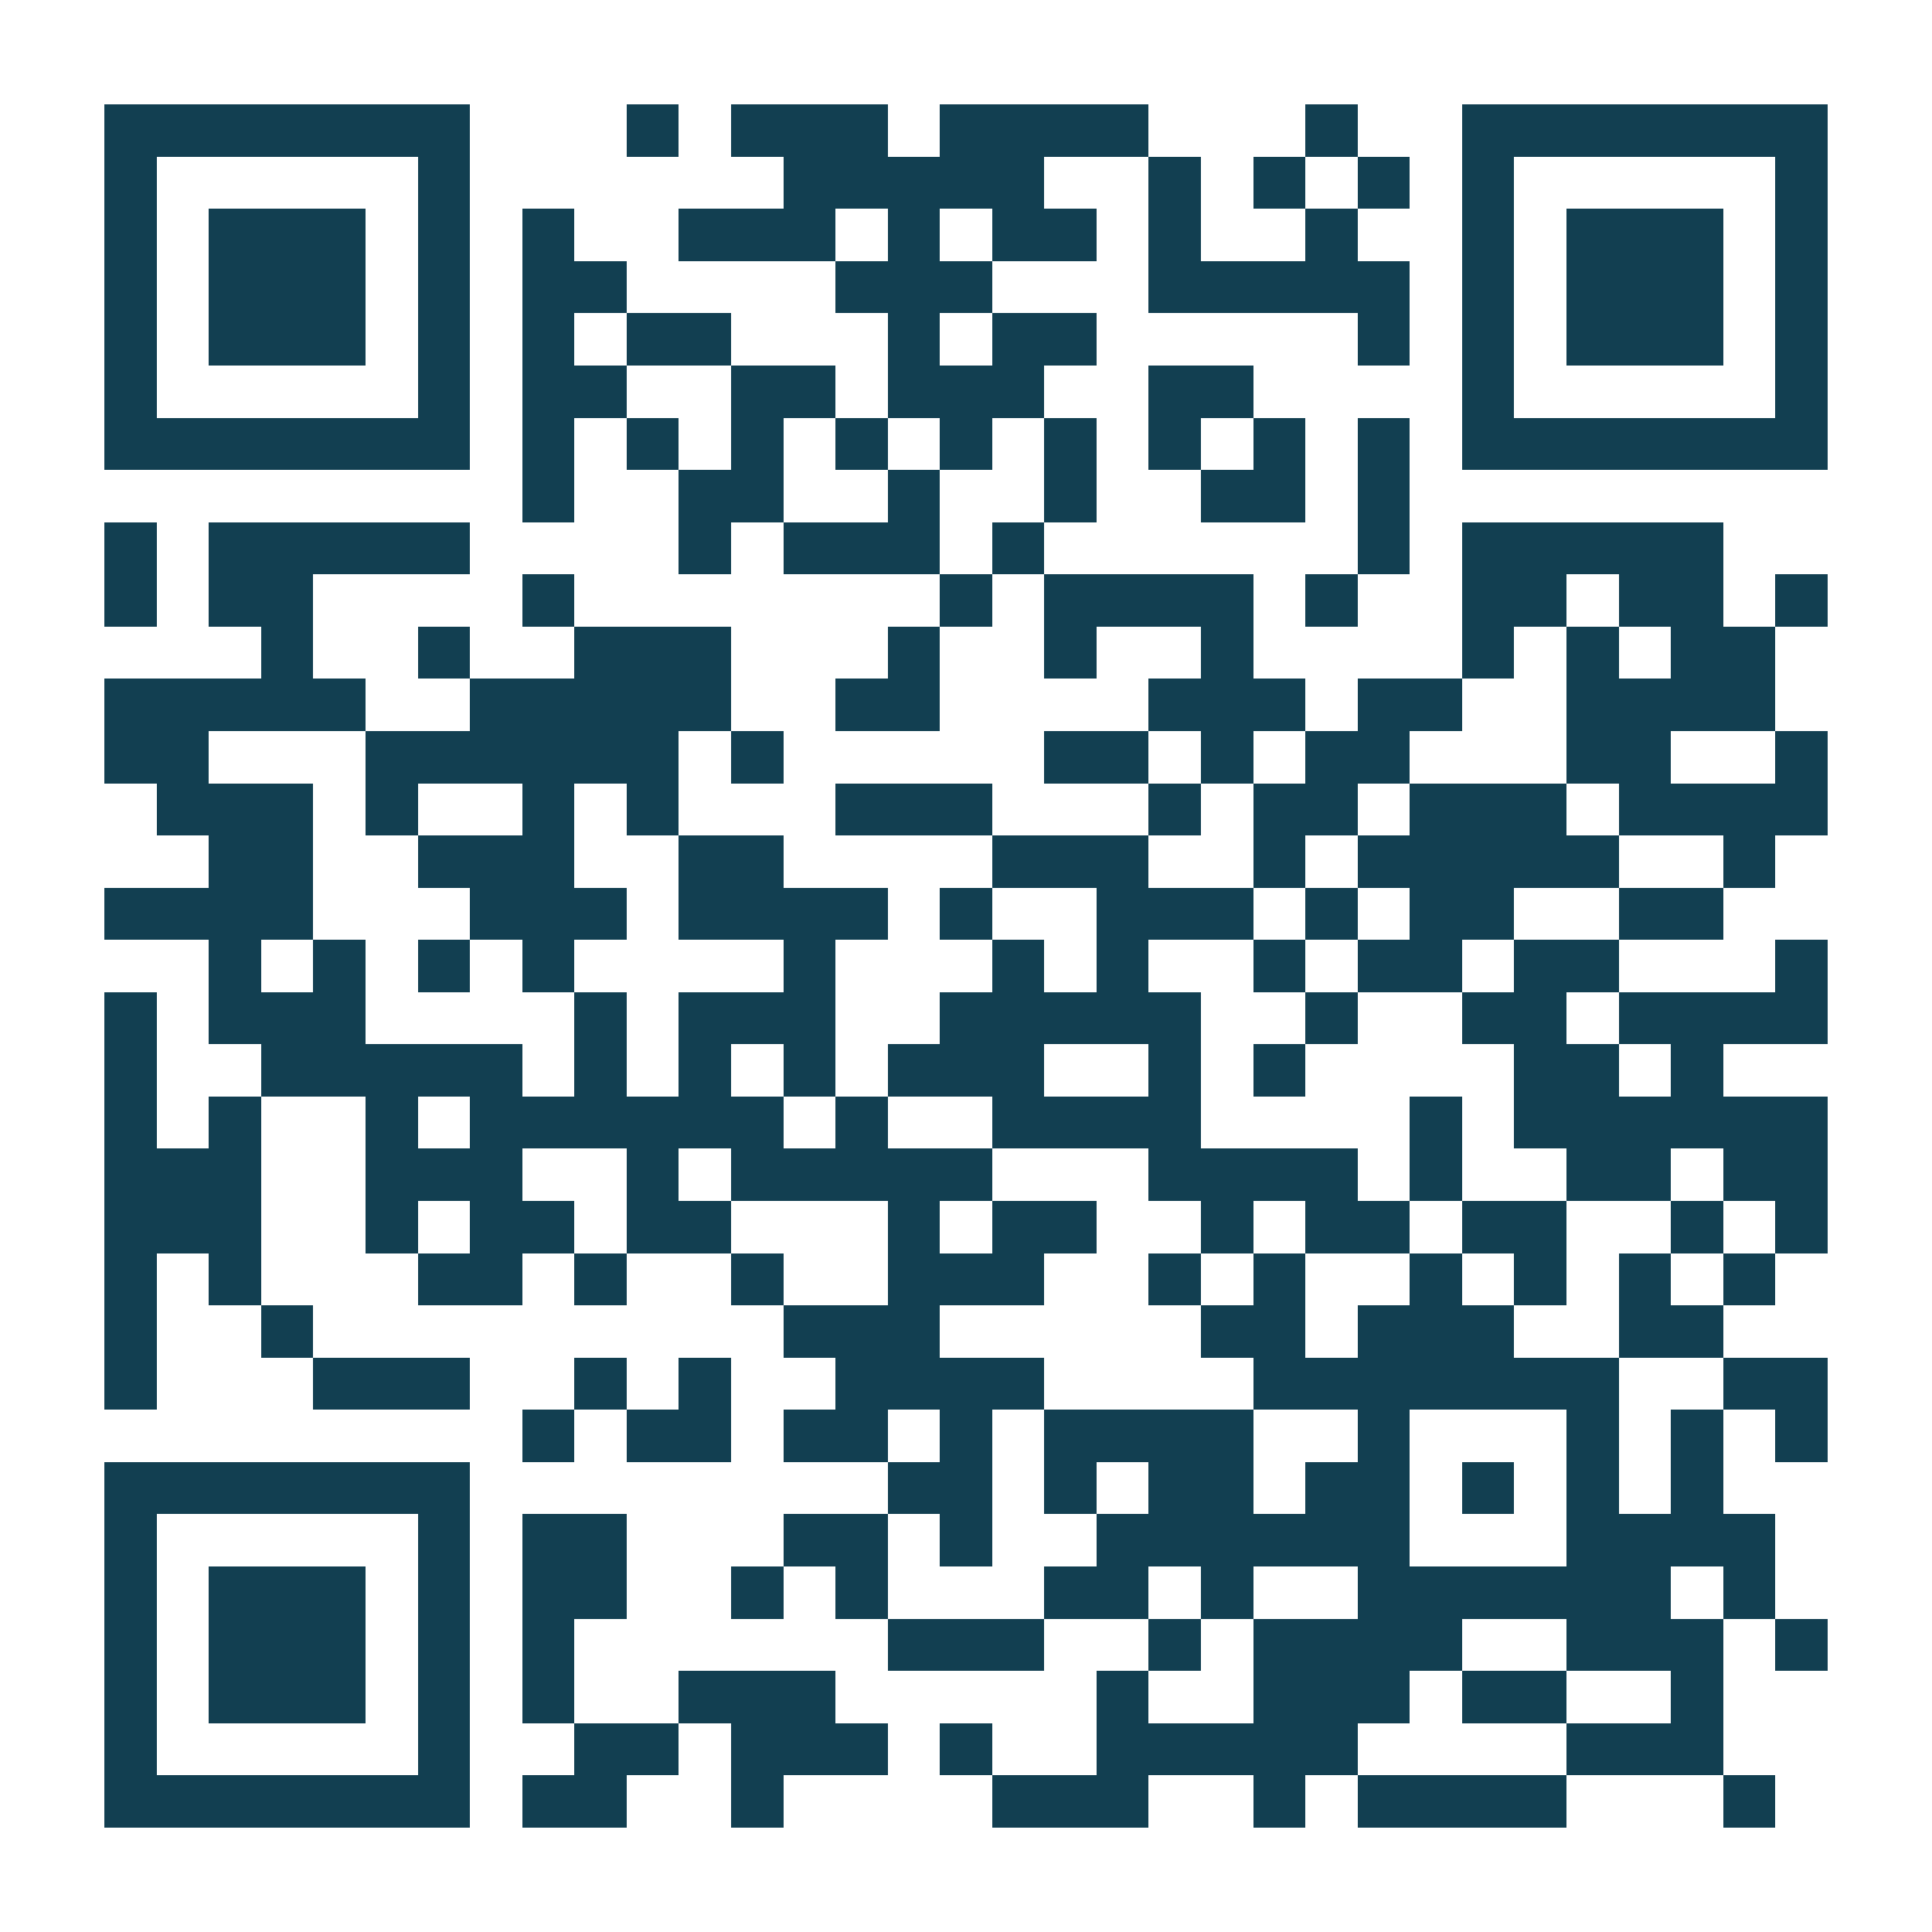
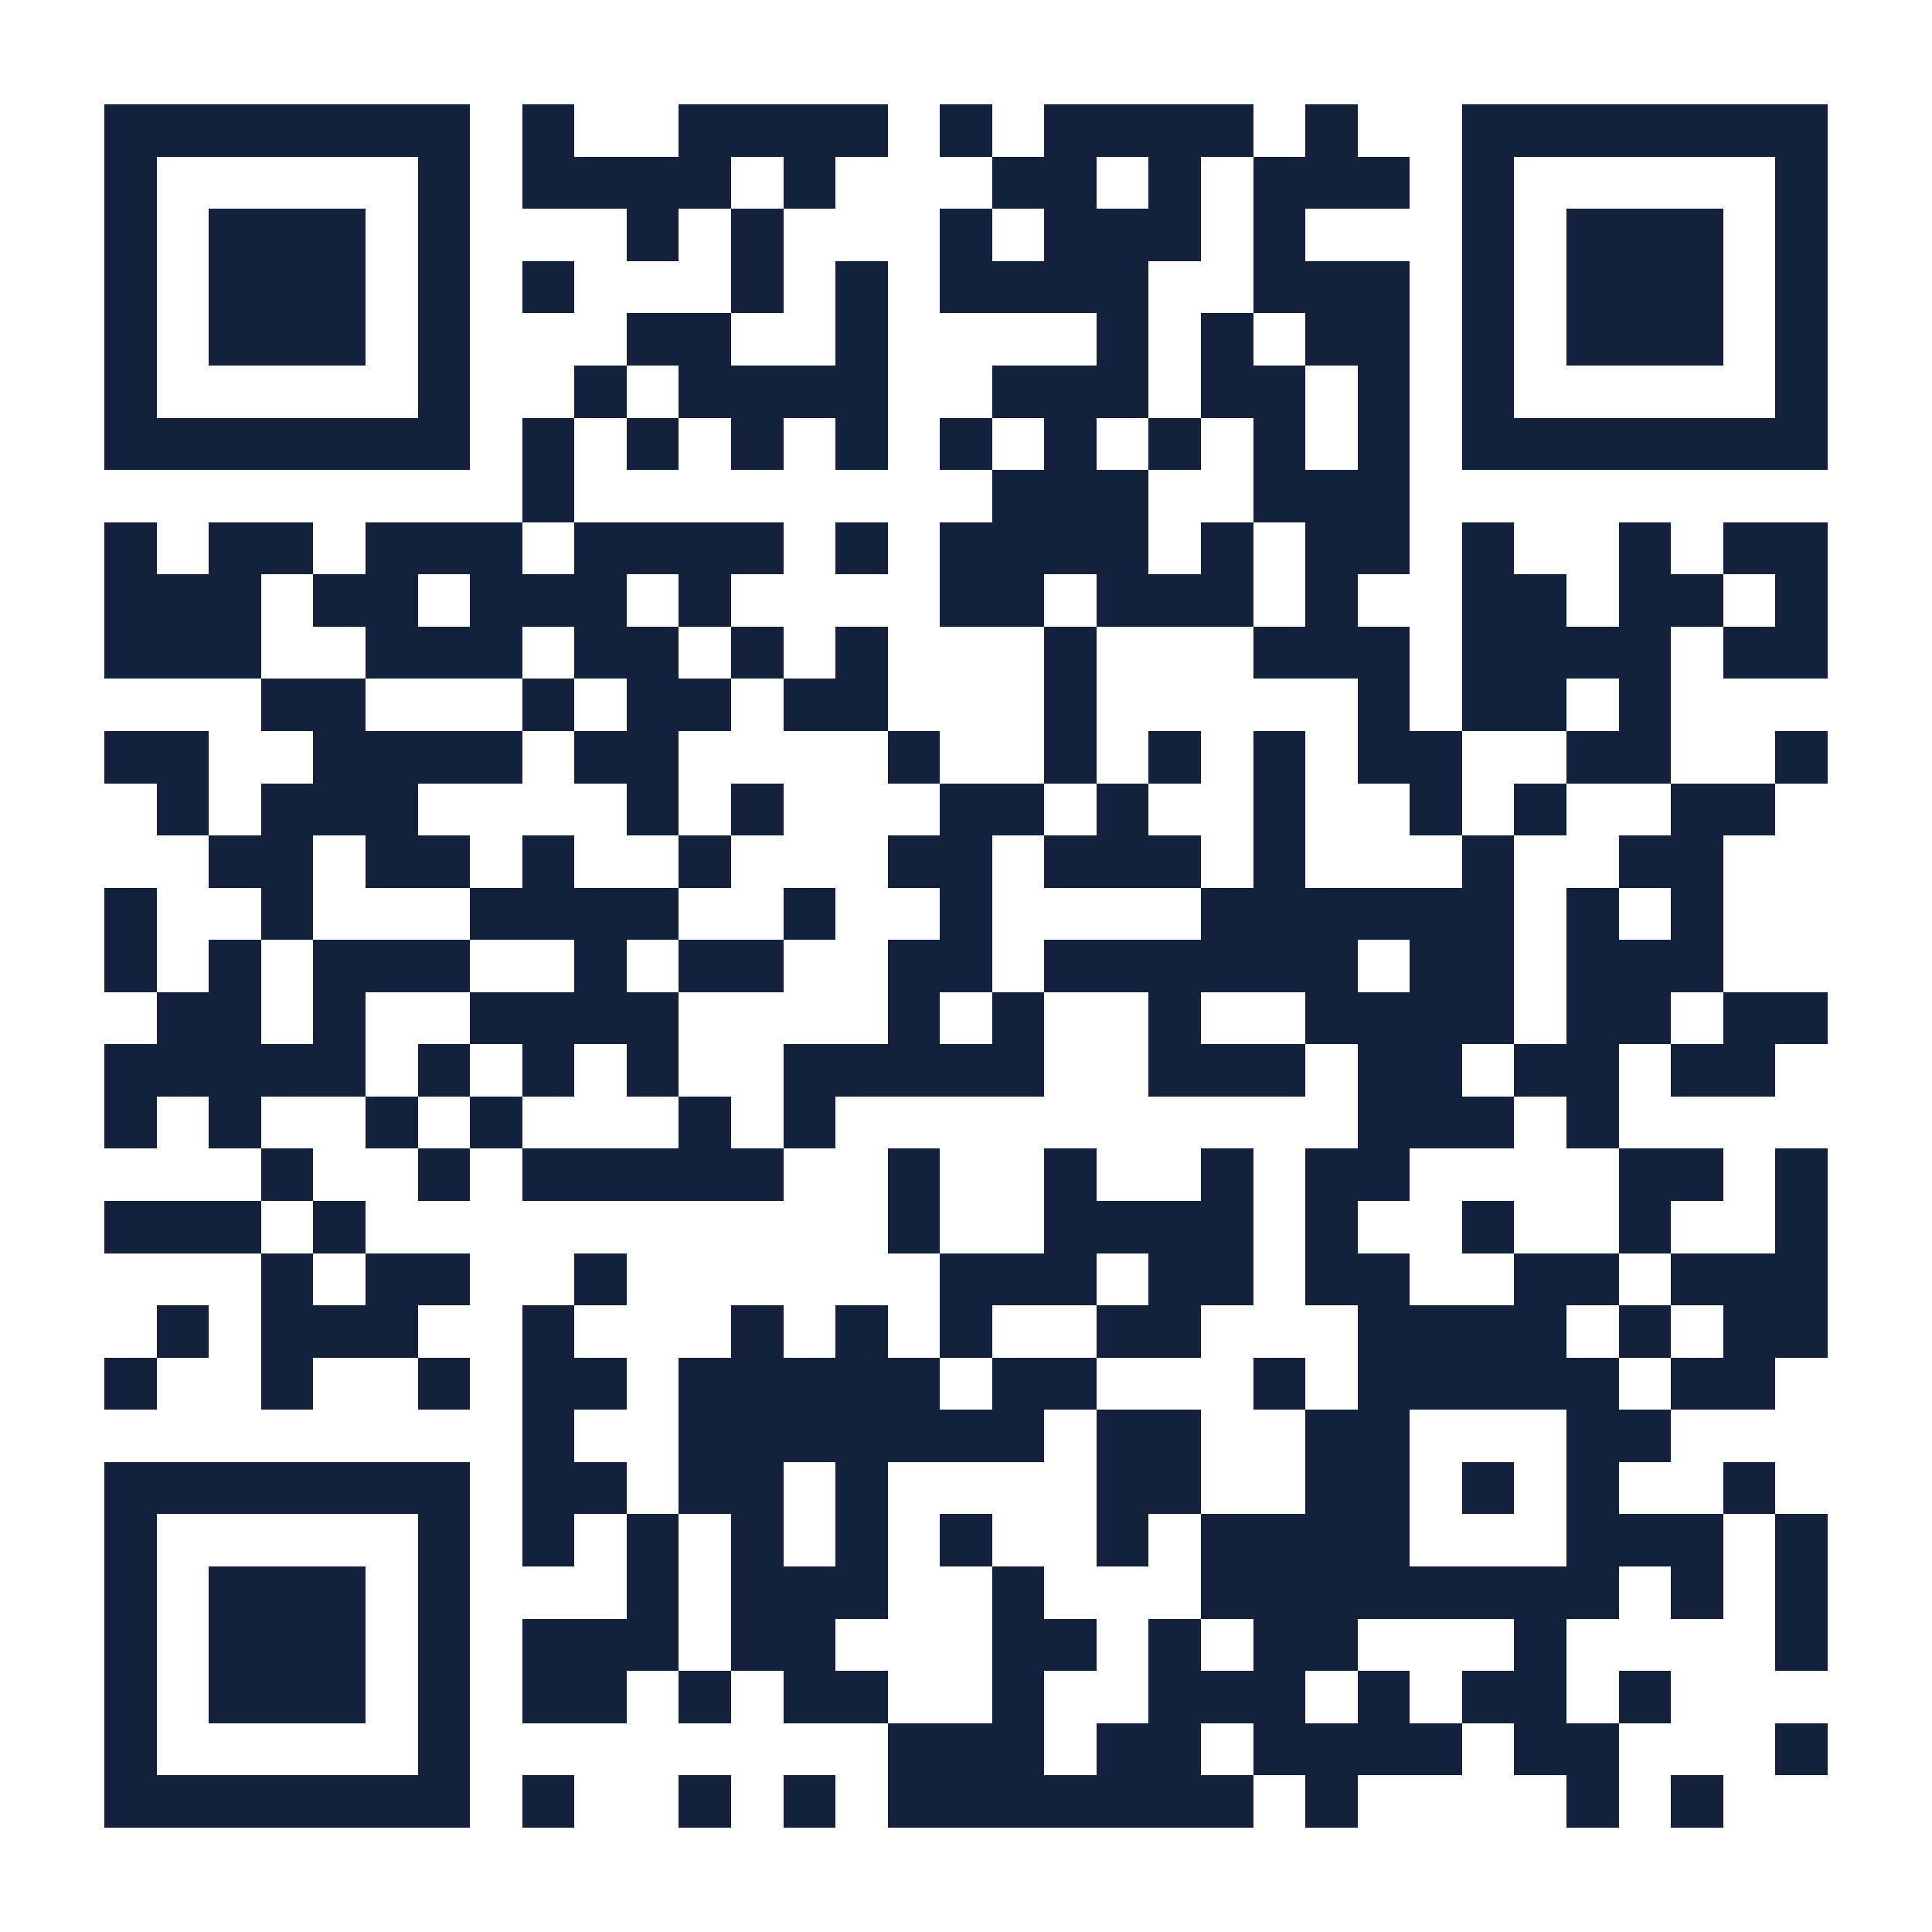
<svg xmlns="http://www.w3.org/2000/svg" viewBox="0 0 37 37" shape-rendering="crispEdges">
-   <path fill="#ffffff" d="M0 0h37v37H0z" />
-   <path stroke="#123f51" d="M2 2.5h7m3 0h1m1 0h3m1 0h4m3 0h1m2 0h7M2 3.5h1m5 0h1m6 0h5m2 0h1m1 0h1m1 0h1m1 0h1m5 0h1M2 4.5h1m1 0h3m1 0h1m1 0h1m2 0h3m1 0h1m1 0h2m1 0h1m2 0h1m2 0h1m1 0h3m1 0h1M2 5.5h1m1 0h3m1 0h1m1 0h2m4 0h3m3 0h5m1 0h1m1 0h3m1 0h1M2 6.5h1m1 0h3m1 0h1m1 0h1m1 0h2m3 0h1m1 0h2m5 0h1m1 0h1m1 0h3m1 0h1M2 7.5h1m5 0h1m1 0h2m2 0h2m1 0h3m2 0h2m4 0h1m5 0h1M2 8.5h7m1 0h1m1 0h1m1 0h1m1 0h1m1 0h1m1 0h1m1 0h1m1 0h1m1 0h1m1 0h7M10 9.5h1m2 0h2m2 0h1m2 0h1m2 0h2m1 0h1M2 10.5h1m1 0h5m4 0h1m1 0h3m1 0h1m6 0h1m1 0h5M2 11.5h1m1 0h2m4 0h1m7 0h1m1 0h4m1 0h1m2 0h2m1 0h2m1 0h1M5 12.5h1m2 0h1m2 0h3m3 0h1m2 0h1m2 0h1m4 0h1m1 0h1m1 0h2M2 13.5h5m2 0h5m2 0h2m4 0h3m1 0h2m2 0h4M2 14.5h2m3 0h6m1 0h1m5 0h2m1 0h1m1 0h2m3 0h2m2 0h1M3 15.5h3m1 0h1m2 0h1m1 0h1m3 0h3m3 0h1m1 0h2m1 0h3m1 0h4M4 16.5h2m2 0h3m2 0h2m4 0h3m2 0h1m1 0h5m2 0h1M2 17.5h4m3 0h3m1 0h4m1 0h1m2 0h3m1 0h1m1 0h2m2 0h2M4 18.5h1m1 0h1m1 0h1m1 0h1m4 0h1m3 0h1m1 0h1m2 0h1m1 0h2m1 0h2m3 0h1M2 19.5h1m1 0h3m4 0h1m1 0h3m2 0h5m2 0h1m2 0h2m1 0h4M2 20.5h1m2 0h5m1 0h1m1 0h1m1 0h1m1 0h3m2 0h1m1 0h1m4 0h2m1 0h1M2 21.5h1m1 0h1m2 0h1m1 0h6m1 0h1m2 0h4m4 0h1m1 0h6M2 22.5h3m2 0h3m2 0h1m1 0h5m3 0h4m1 0h1m2 0h2m1 0h2M2 23.5h3m2 0h1m1 0h2m1 0h2m3 0h1m1 0h2m2 0h1m1 0h2m1 0h2m2 0h1m1 0h1M2 24.5h1m1 0h1m3 0h2m1 0h1m2 0h1m2 0h3m2 0h1m1 0h1m2 0h1m1 0h1m1 0h1m1 0h1M2 25.5h1m2 0h1m9 0h3m5 0h2m1 0h3m2 0h2M2 26.5h1m3 0h3m2 0h1m1 0h1m2 0h4m4 0h7m2 0h2M10 27.5h1m1 0h2m1 0h2m1 0h1m1 0h4m2 0h1m3 0h1m1 0h1m1 0h1M2 28.5h7m8 0h2m1 0h1m1 0h2m1 0h2m1 0h1m1 0h1m1 0h1M2 29.5h1m5 0h1m1 0h2m3 0h2m1 0h1m2 0h6m3 0h4M2 30.5h1m1 0h3m1 0h1m1 0h2m2 0h1m1 0h1m3 0h2m1 0h1m2 0h6m1 0h1M2 31.5h1m1 0h3m1 0h1m1 0h1m6 0h3m2 0h1m1 0h4m2 0h3m1 0h1M2 32.5h1m1 0h3m1 0h1m1 0h1m2 0h3m5 0h1m2 0h3m1 0h2m2 0h1M2 33.5h1m5 0h1m2 0h2m1 0h3m1 0h1m2 0h5m4 0h3M2 34.5h7m1 0h2m2 0h1m4 0h3m2 0h1m1 0h4m3 0h1" />
+   <path fill="#FFFFFF" d="M0 0h37v37H0z" />
+   <path stroke="#14213D" d="M2 2.5h7m1 0h1m2 0h4m1 0h1m1 0h4m1 0h1m2 0h7M2 3.5h1m5 0h1m1 0h4m1 0h1m3 0h2m1 0h1m1 0h3m1 0h1m5 0h1M2 4.5h1m1 0h3m1 0h1m3 0h1m1 0h1m3 0h1m1 0h3m1 0h1m3 0h1m1 0h3m1 0h1M2 5.5h1m1 0h3m1 0h1m1 0h1m3 0h1m1 0h1m1 0h4m2 0h3m1 0h1m1 0h3m1 0h1M2 6.5h1m1 0h3m1 0h1m3 0h2m2 0h1m4 0h1m1 0h1m1 0h2m1 0h1m1 0h3m1 0h1M2 7.5h1m5 0h1m2 0h1m1 0h4m2 0h3m1 0h2m1 0h1m1 0h1m5 0h1M2 8.5h7m1 0h1m1 0h1m1 0h1m1 0h1m1 0h1m1 0h1m1 0h1m1 0h1m1 0h1m1 0h7M10 9.5h1m8 0h3m2 0h3M2 10.5h1m1 0h2m1 0h3m1 0h4m1 0h1m1 0h4m1 0h1m1 0h2m1 0h1m2 0h1m1 0h2M2 11.5h3m1 0h2m1 0h3m1 0h1m4 0h2m1 0h3m1 0h1m2 0h2m1 0h2m1 0h1M2 12.5h3m2 0h3m1 0h2m1 0h1m1 0h1m3 0h1m3 0h3m1 0h4m1 0h2M5 13.5h2m3 0h1m1 0h2m1 0h2m3 0h1m5 0h1m1 0h2m1 0h1M2 14.5h2m2 0h4m1 0h2m4 0h1m2 0h1m1 0h1m1 0h1m1 0h2m2 0h2m2 0h1M3 15.5h1m1 0h3m4 0h1m1 0h1m3 0h2m1 0h1m2 0h1m2 0h1m1 0h1m2 0h2M4 16.5h2m1 0h2m1 0h1m2 0h1m3 0h2m1 0h3m1 0h1m3 0h1m2 0h2M2 17.5h1m2 0h1m3 0h4m2 0h1m2 0h1m4 0h6m1 0h1m1 0h1M2 18.5h1m1 0h1m1 0h3m2 0h1m1 0h2m2 0h2m1 0h6m1 0h2m1 0h3M3 19.5h2m1 0h1m2 0h4m4 0h1m1 0h1m2 0h1m2 0h4m1 0h2m1 0h2M2 20.5h5m1 0h1m1 0h1m1 0h1m2 0h5m2 0h3m1 0h2m1 0h2m1 0h2M2 21.5h1m1 0h1m2 0h1m1 0h1m3 0h1m1 0h1m10 0h3m1 0h1M5 22.5h1m2 0h1m1 0h5m2 0h1m2 0h1m2 0h1m1 0h2m4 0h2m1 0h1M2 23.5h3m1 0h1m10 0h1m2 0h4m1 0h1m2 0h1m2 0h1m2 0h1M5 24.5h1m1 0h2m2 0h1m6 0h3m1 0h2m1 0h2m2 0h2m1 0h3M3 25.5h1m1 0h3m2 0h1m3 0h1m1 0h1m1 0h1m2 0h2m3 0h4m1 0h1m1 0h2M2 26.5h1m2 0h1m2 0h1m1 0h2m1 0h5m1 0h2m3 0h1m1 0h5m1 0h2M10 27.5h1m2 0h7m1 0h2m2 0h2m3 0h2M2 28.5h7m1 0h2m1 0h2m1 0h1m4 0h2m2 0h2m1 0h1m1 0h1m2 0h1M2 29.5h1m5 0h1m1 0h1m1 0h1m1 0h1m1 0h1m1 0h1m2 0h1m1 0h4m3 0h3m1 0h1M2 30.5h1m1 0h3m1 0h1m3 0h1m1 0h3m2 0h1m3 0h8m1 0h1m1 0h1M2 31.5h1m1 0h3m1 0h1m1 0h3m1 0h2m3 0h2m1 0h1m1 0h2m3 0h1m4 0h1M2 32.5h1m1 0h3m1 0h1m1 0h2m1 0h1m1 0h2m2 0h1m2 0h3m1 0h1m1 0h2m1 0h1M2 33.5h1m5 0h1m8 0h3m1 0h2m1 0h4m1 0h2m3 0h1M2 34.5h7m1 0h1m2 0h1m1 0h1m1 0h7m1 0h1m4 0h1m1 0h1" />
</svg>
